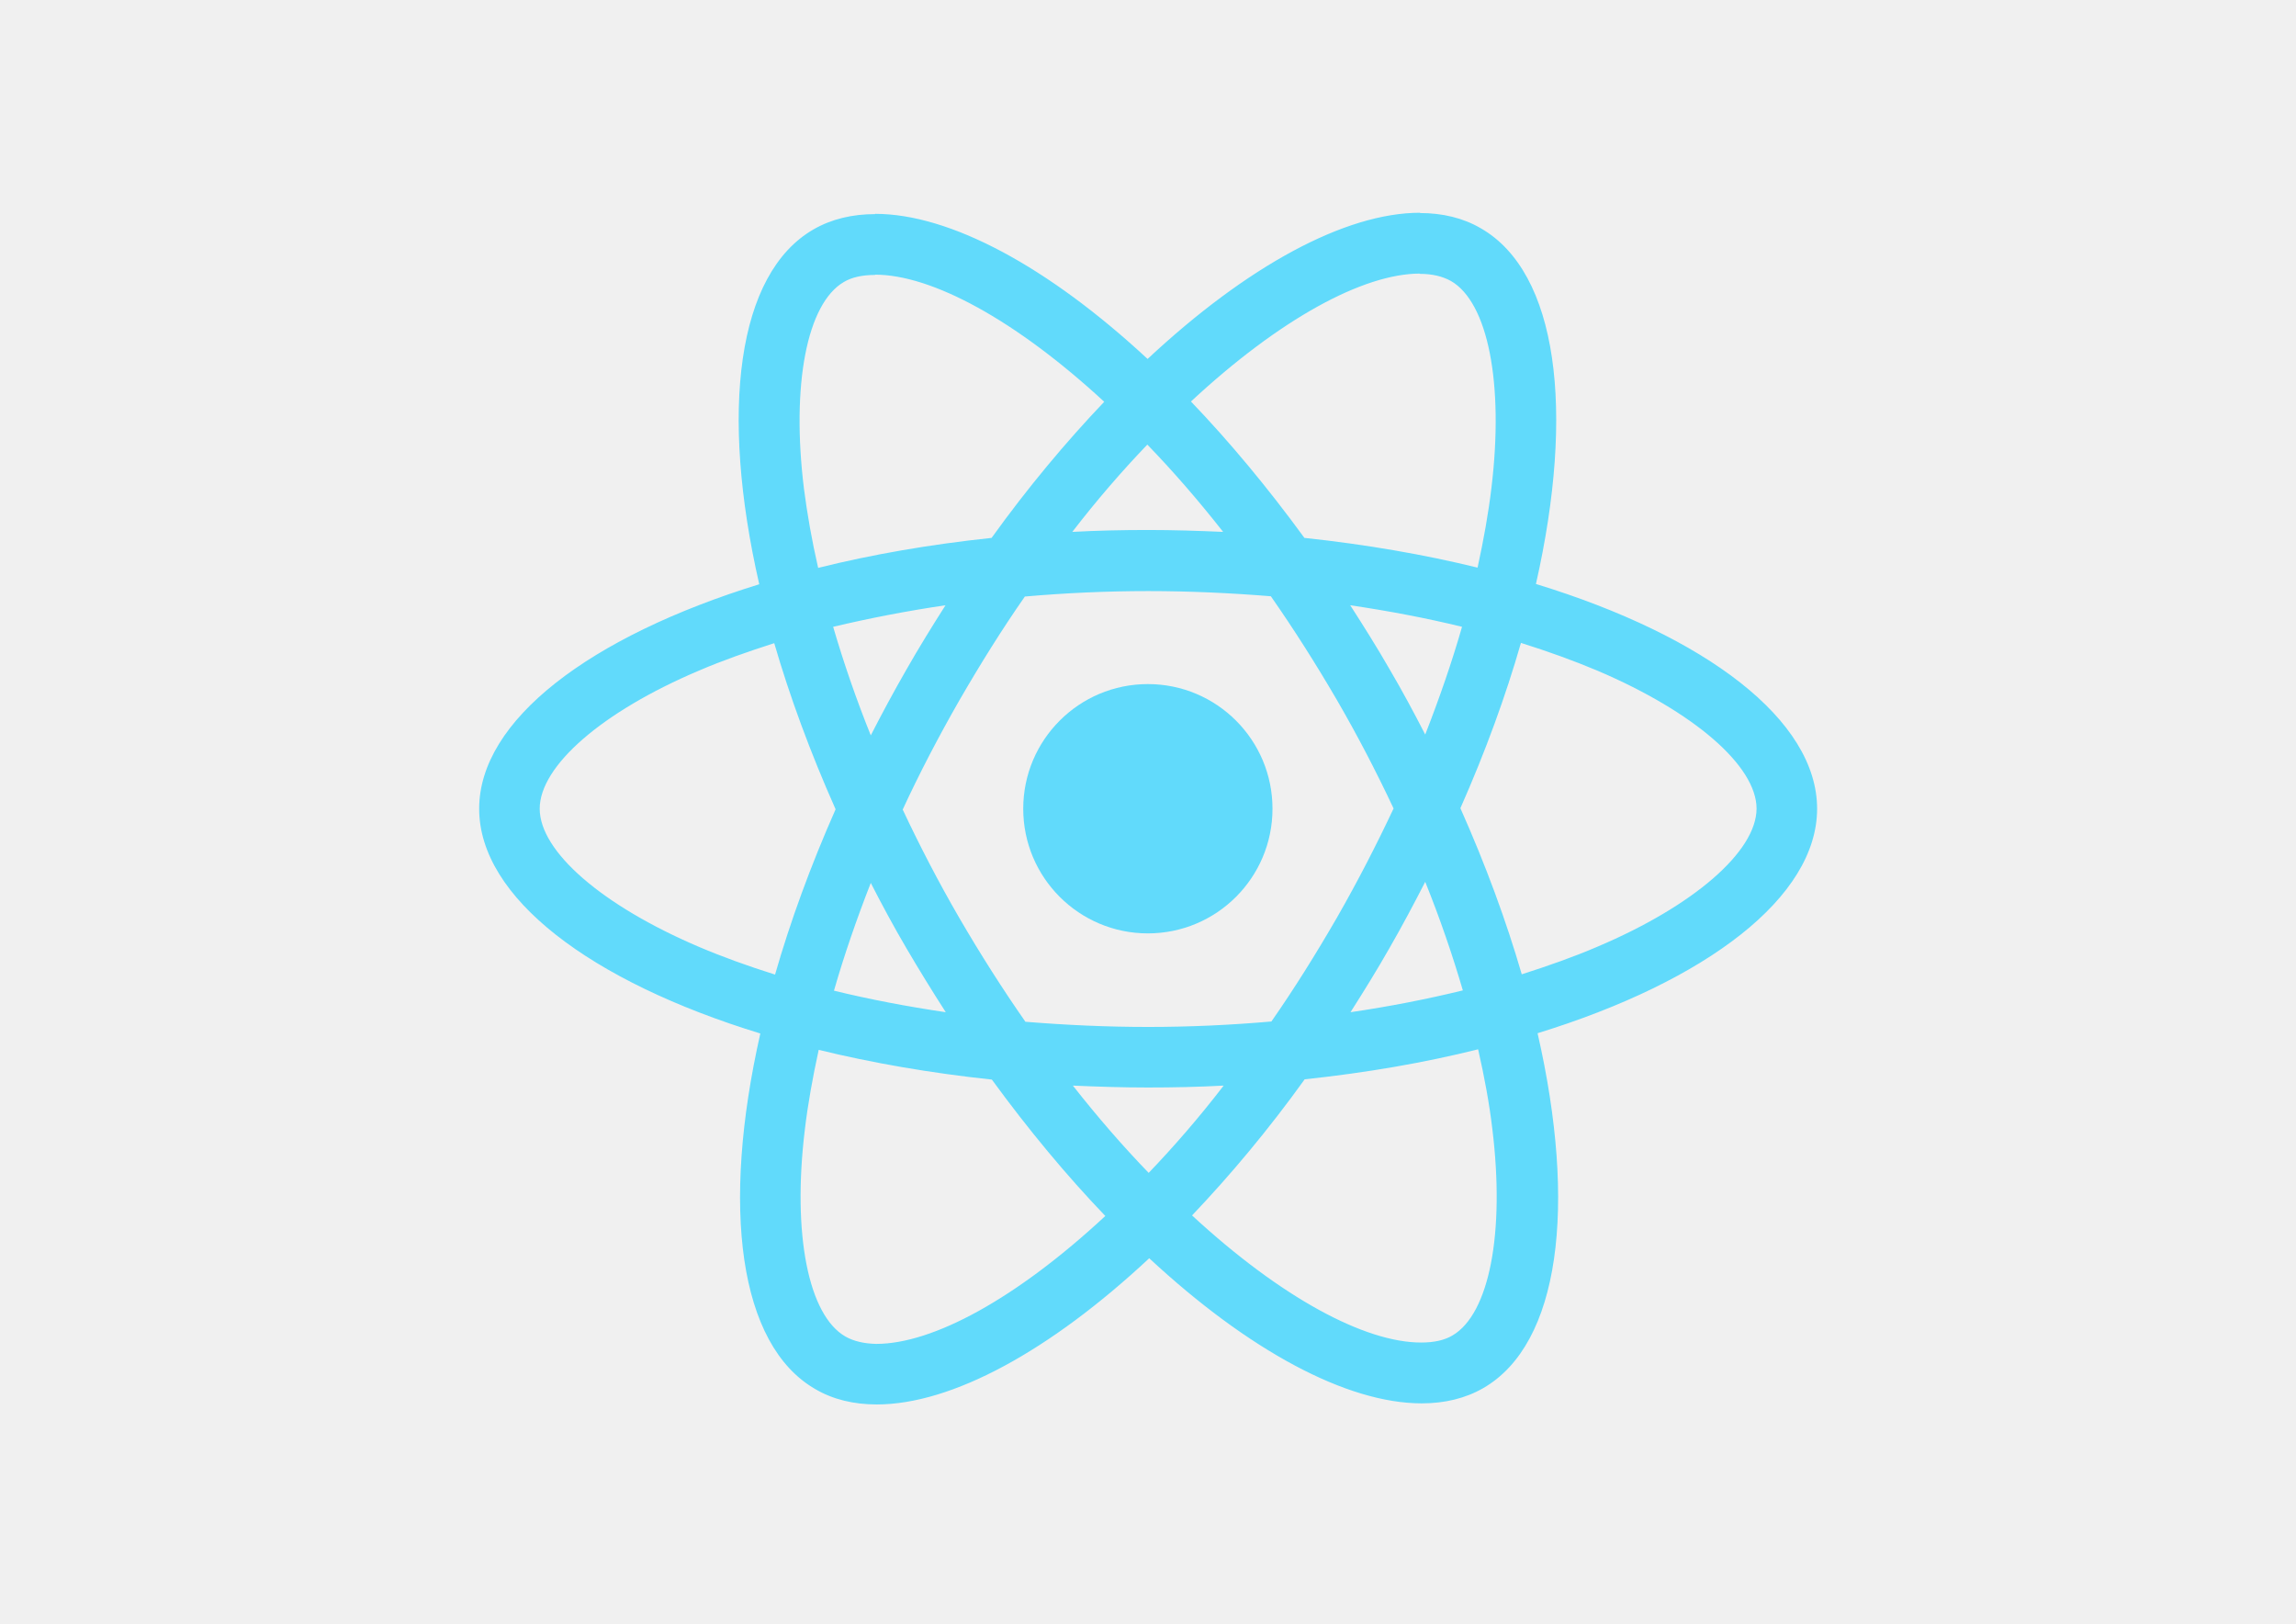
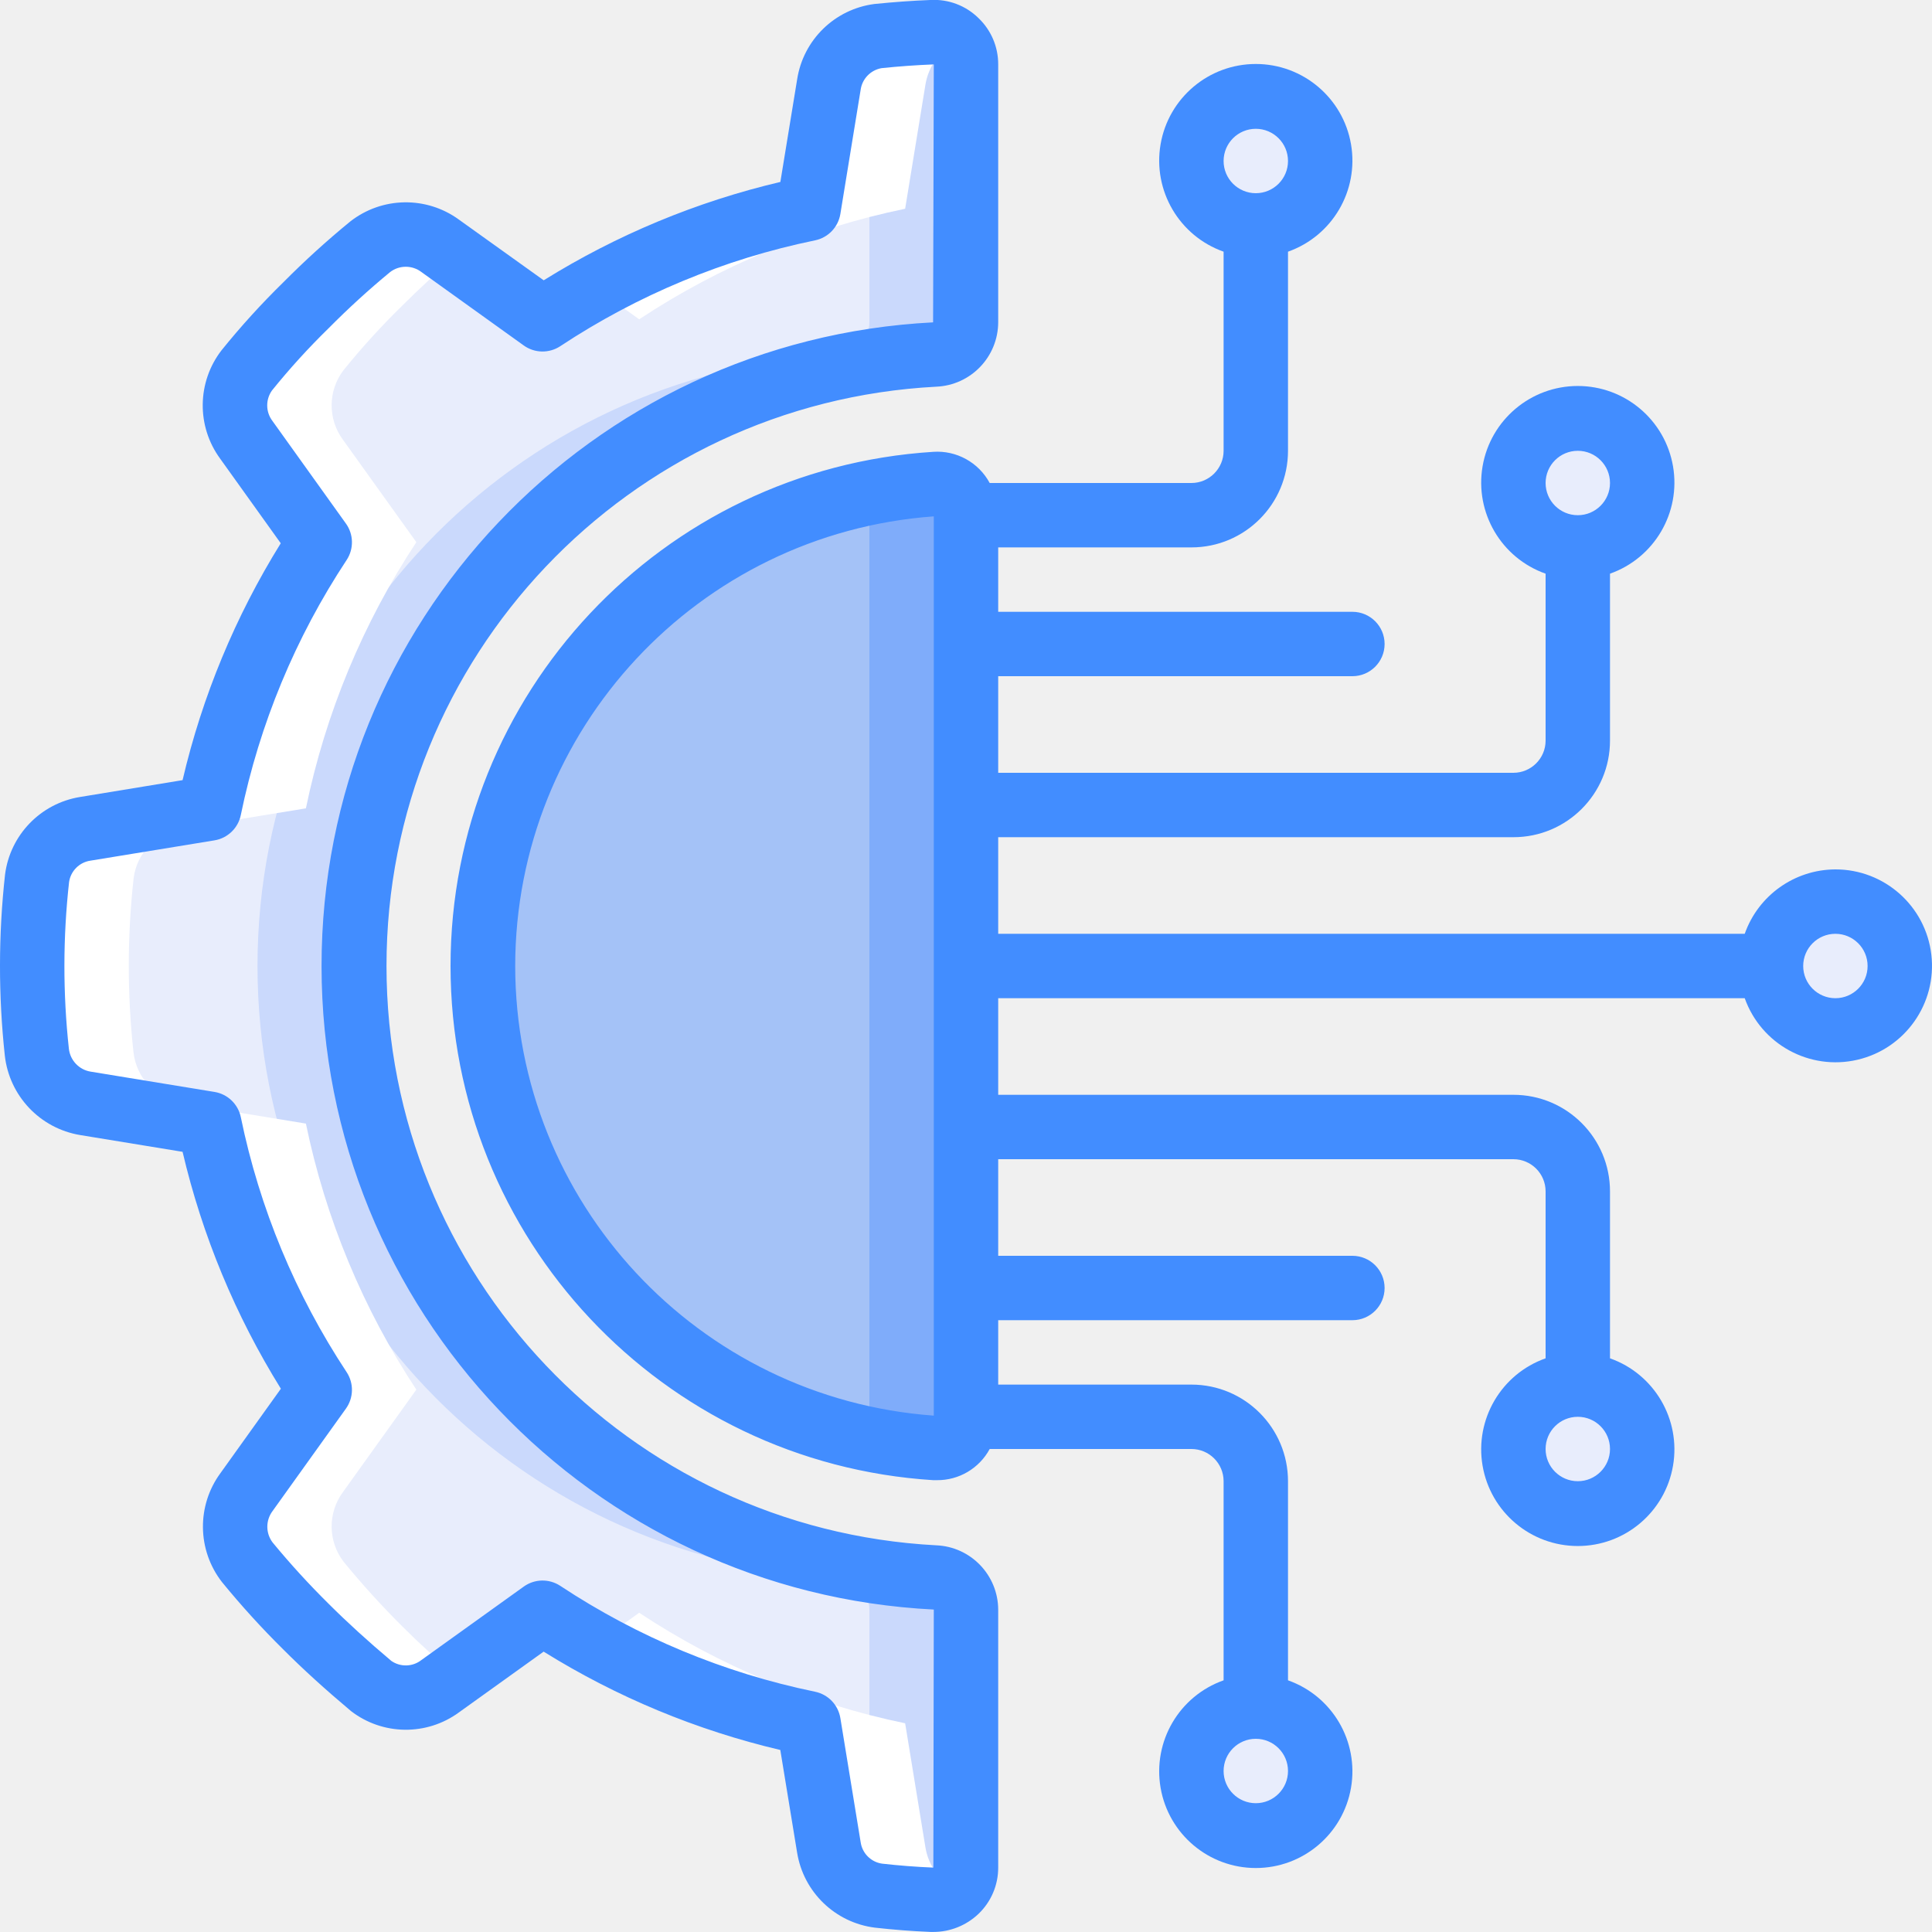
- <svg xmlns="http://www.w3.org/2000/svg" viewBox="0 0 841.9 595.3">
-   <g fill="#61DAFB">
-     <path d="M666.3 296.5c0-32.5-40.7-63.3-103.1-82.4 14.4-63.6 8-114.2-20.2-130.4-6.5-3.8-14.1-5.6-22.4-5.6v22.3c4.6 0 8.3.9 11.4 2.6 13.6 7.8 19.5 37.5 14.9 75.7-1.1 9.4-2.9 19.3-5.1 29.4-19.6-4.8-41-8.5-63.5-10.9-13.5-18.5-27.5-35.3-41.6-50 32.6-30.3 63.2-46.9 84-46.9V78c-27.5 0-63.5 19.6-99.9 53.6-36.4-33.8-72.4-53.2-99.9-53.2v22.3c20.7 0 51.4 16.5 84 46.6-14 14.7-28 31.4-41.3 49.9-22.6 2.4-44 6.1-63.6 11-2.3-10-4-19.7-5.2-29-4.7-38.2 1.1-67.9 14.6-75.8 3-1.8 6.9-2.6 11.5-2.6V78.5c-8.4 0-16 1.8-22.6 5.6-28.1 16.2-34.4 66.7-19.9 130.1-62.2 19.2-102.7 49.9-102.7 82.3 0 32.5 40.7 63.3 103.1 82.4-14.4 63.6-8 114.2 20.2 130.4 6.5 3.8 14.1 5.6 22.5 5.6 27.5 0 63.5-19.6 99.9-53.6 36.4 33.8 72.4 53.2 99.9 53.2 8.4 0 16-1.8 22.6-5.6 28.1-16.2 34.4-66.7 19.9-130.1 62-19.1 102.5-49.9 102.5-82.3zm-130.2-66.7c-3.7 12.9-8.3 26.2-13.5 39.5-4.1-8-8.4-16-13.1-24-4.6-8-9.5-15.8-14.4-23.4 14.2 2.1 27.9 4.7 41 7.9zm-45.8 106.5c-7.8 13.5-15.8 26.3-24.1 38.2-14.9 1.3-30 2-45.2 2-15.1 0-30.2-.7-45-1.9-8.3-11.9-16.4-24.6-24.2-38-7.6-13.1-14.5-26.4-20.8-39.8 6.2-13.4 13.2-26.8 20.7-39.9 7.8-13.5 15.8-26.3 24.1-38.2 14.9-1.3 30-2 45.2-2 15.1 0 30.2.7 45 1.9 8.3 11.9 16.4 24.6 24.2 38 7.6 13.1 14.5 26.4 20.8 39.8-6.3 13.4-13.2 26.8-20.7 39.9zm32.3-13c5.4 13.4 10 26.8 13.8 39.8-13.1 3.2-26.9 5.9-41.2 8 4.9-7.7 9.8-15.6 14.4-23.7 4.6-8 8.9-16.1 13-24.1zM421.2 430c-9.3-9.6-18.6-20.3-27.8-32 9 .4 18.2.7 27.5.7 9.4 0 18.7-.2 27.8-.7-9 11.7-18.3 22.4-27.5 32zm-74.4-58.9c-14.2-2.1-27.9-4.7-41-7.9 3.7-12.9 8.3-26.2 13.5-39.5 4.1 8 8.4 16 13.1 24 4.7 8 9.5 15.8 14.4 23.4zM420.7 163c9.3 9.6 18.6 20.3 27.8 32-9-.4-18.2-.7-27.5-.7-9.4 0-18.7.2-27.8.7 9-11.7 18.3-22.4 27.5-32zm-74 58.9c-4.9 7.7-9.8 15.6-14.4 23.7-4.6 8-8.9 16-13 24-5.4-13.4-10-26.8-13.8-39.8 13.1-3.1 26.9-5.8 41.2-7.9zm-90.5 125.2c-35.4-15.1-58.3-34.9-58.3-50.6 0-15.7 22.9-35.6 58.3-50.6 8.6-3.7 18-7 27.7-10.1 5.7 19.6 13.2 40 22.5 60.9-9.2 20.8-16.6 41.1-22.2 60.6-9.9-3.1-19.3-6.5-28-10.2zM310 490c-13.6-7.8-19.5-37.5-14.9-75.7 1.1-9.4 2.9-19.3 5.1-29.4 19.6 4.8 41 8.5 63.5 10.9 13.5 18.5 27.5 35.3 41.6 50-32.6 30.3-63.2 46.9-84 46.9-4.5-.1-8.3-1-11.3-2.7zm237.2-76.2c4.7 38.2-1.1 67.9-14.6 75.8-3 1.8-6.9 2.6-11.5 2.6-20.7 0-51.4-16.5-84-46.6 14-14.7 28-31.4 41.3-49.9 22.6-2.4 44-6.1 63.6-11 2.3 10.1 4.1 19.8 5.2 29.1zm38.5-66.7c-8.6 3.7-18 7-27.7 10.1-5.7-19.6-13.2-40-22.5-60.9 9.2-20.8 16.6-41.1 22.2-60.6 9.9 3.1 19.3 6.5 28.1 10.2 35.4 15.1 58.3 34.9 58.3 50.6-.1 15.7-23 35.6-58.4 50.6zM320.8 78.4z" />
-     <circle cx="420.9" cy="296.5" r="45.7" />
-     <path d="M520.5 78.1z" />
+ <svg xmlns="http://www.w3.org/2000/svg" height="512" viewBox="0 0 60 60" width="512">
+   <g id="Page-1" fill="none" fill-rule="evenodd">
+     <g id="019---Technology-Engineering" fill-rule="nonzero" transform="translate(0 -1)">
+       <g id="Colour" transform="translate(1 1)">
+         <path id="Shape" d="m10 30c-.001 10.119 7.923 18.466 18.028 18.99.54.018.969.46.972 1v8.01c-.002.275-.115.537-.315.725-.199.189-.467.288-.741.275-.56-.024-1.116-.066-1.664-.128-.791-.099-1.42-.712-1.54-1.5l-.63-3.853c-2.946-.609-5.75-1.773-8.26-3.432l-3.18 2.281c-.644.474-1.524.466-2.16-.02-.69-.58-1.36-1.18-2.01-1.831-.644-.64-1.255-1.314-1.83-2.017-.487-.636-.495-1.517-.02-2.162l2.28-3.178c-1.658-2.513-2.822-5.318-3.43-8.266l-3.85-.631c-.799-.133-1.412-.782-1.5-1.588-.197-1.795-.197-3.605 0-5.4.099-.791.712-1.421 1.5-1.541l3.85-.63c.608-2.948 1.772-5.753 3.43-8.266l-2.28-3.18c-.473-.644-.465-1.523.02-2.158.57-.707 1.181-1.38 1.83-2.014.638-.645 1.309-1.256 2.01-1.832.636-.486 1.516-.494 2.16-.02l3.18 2.282c2.51-1.659 5.314-2.824 8.26-3.433l.63-3.852c.122-.789.749-1.404 1.54-1.512.547-.055 1.102-.094 1.667-.119.274-.013.541.087.74.275.199.189.312.45.313.725v8.012c-.003.54-.432.982-.972 1-10.104.524-18.028 8.87-18.028 18.988z" fill="#e8edfc" />
+         <path id="Shape" d="m28.028 11.011c.54-.018.969-.46.972-1v-8.011c-.001-.274-.114-.536-.313-.725-.199-.189-.466-.288-.74-.275-.562.023-1.118.063-1.667.118-.203.026-.399.087-.58.182.19.184.298.436.3.7v8.012c-.003.54-.432.982-.972 1-10.106.524-18.031 8.87-18.031 18.989s7.925 18.466 18.031 18.989c.54.018.969.46.972 1v8.009c-.003.264-.111.516-.3.7.18.091.375.15.575.173.548.062 1.1.1 1.664.128.275.015.545-.084.745-.273s.315-.452.316-.728v-8.014c-.003-.54-.432-.982-.972-1-10.106-.524-18.031-8.87-18.031-18.989s7.925-18.466 18.031-18.989z" fill="#cad9fc" />
+         <path id="Shape" d="m29 44.044c.002.252-.099.493-.279.668s-.425.268-.677.258c-7.9-.5-14.052-7.054-14.052-14.97s6.152-14.47 14.052-14.97c.251-.01.496.083.677.258s.282.417.279.668z" fill="#a4c2f7" />
+         <path id="Shape" d="m28.044 15.03c-.764.054-1.524.166-2.271.335.142.164.223.374.227.591v28.088c-.004.217-.085.427-.227.591.747.169 1.507.281 2.271.335.251.01.496-.083.677-.258s.282-.417.279-.668v-28.088c.002-.252-.099-.493-.279-.668s-.425-.268-.677-.258z" fill="#7facfa" />
+         <g fill="#e8edfc">
+           <circle id="Oval" cx="38" cy="5" r="2" />
+           <circle id="Oval" cx="38" cy="55" r="2" />
+           <circle id="Oval" cx="48" cy="45" r="2" />
+           <circle id="Oval" cx="56" cy="30" r="2" />
+           <circle id="Oval" cx="48" cy="15" r="2" />
+         </g>
+       </g>
+       <g id="Whites" fill="#fff" transform="translate(1 1)">
+         <path id="Shape" d="m24.11 53.517.63 3.853c.092.571.45 1.064.965 1.328.018.009.038.014.057.022.163.078.338.129.518.151.548.062 1.1.1 1.664.128.285.015.563-.094.761-.3-.515-.264-.873-.757-.965-1.328l-.63-3.853c-2.946-.609-5.75-1.773-8.26-3.432l-1.36.976c2.071 1.145 4.303 1.973 6.62 2.455z" />
+         <path id="Shape" d="m18.85 9.916c2.51-1.659 5.314-2.824 8.26-3.433l.63-3.853c.092-.57.448-1.063.96-1.33-.199-.202-.474-.311-.757-.3-.562.023-1.118.063-1.667.118-.179.025-.353.077-.515.156-.02.009-.042.015-.061.025-.513.266-.871.759-.964 1.33l-.63 3.853c-2.316.484-4.546 1.312-6.616 2.458z" />
+         <path id="Shape" d="m1.65 34.263 3.85.631c.608 2.948 1.772 5.753 3.43 8.266l-2.28 3.182c-.473.644-.465 1.523.02 2.158.575.703 1.186 1.375 1.83 2.015.65.651 1.32 1.251 2.01 1.831.636.486 1.516.494 2.16.02l.473-.339c-.56-.483-1.11-.978-1.643-1.512-.644-.64-1.255-1.312-1.83-2.015-.487-.636-.495-1.517-.02-2.162l2.28-3.182c-1.657-2.511-2.821-5.315-3.43-8.262l-3.85-.631c-.801-.131-1.417-.781-1.505-1.588-.195-1.795-.194-3.606.005-5.4.099-.791.712-1.421 1.5-1.541l3.85-.63c.608-2.948 1.772-5.753 3.43-8.266l-2.28-3.182c-.475-.645-.467-1.526.02-2.162.57-.705 1.181-1.376 1.83-2.009.533-.533 1.081-1.037 1.642-1.512l-.472-.339c-.644-.474-1.524-.466-2.16.02-.701.576-1.372 1.187-2.01 1.831-.649.635-1.26 1.308-1.83 2.015-.487.636-.495 1.517-.02 2.162l2.28 3.182c-1.657 2.512-2.821 5.316-3.43 8.263l-3.85.63c-.788.12-1.401.75-1.5 1.541-.197 1.795-.197 3.605 0 5.4.089.805.702 1.452 1.5 1.585z" />
+       </g>
+       <g id="Icons_copy" fill="#428dff">
+         <path id="Shape" d="m2.486 25.751c-1.226.199-2.175 1.182-2.33 2.415-.206 1.867-.208 3.751-.006 5.619.141 1.252 1.095 2.258 2.338 2.465l3.182.521c.611 2.602 1.642 5.087 3.053 7.357l-1.873 2.616c-.746 1.012-.728 2.397.044 3.389.596.729 1.23 1.427 1.9 2.089.614.615 1.293 1.233 2.108 1.918.984.757 2.35.773 3.352.039l2.629-1.886c2.268 1.411 4.75 2.442 7.35 3.054l.522 3.187c.198 1.227 1.182 2.176 2.415 2.331.57.064 1.149.109 1.732.133h.085c.521-0 1.022-.201 1.4-.56.393-.375.614-.895.613-1.438v-8.014c-.006-1.071-.851-1.949-1.921-1.995-9.571-.5-17.076-8.406-17.076-17.991s7.504-17.491 17.076-17.991c1.072-.047 1.917-.927 1.921-2v-8.01c.002-.544-.22-1.064-.614-1.439-.393-.386-.929-.589-1.479-.561-.582.023-1.159.065-1.751.125-1.232.159-2.211 1.114-2.4 2.342l-.521 3.184c-2.6.612-5.082 1.644-7.35 3.055l-2.629-1.882c-1.011-.739-2.39-.717-3.377.054-.725.593-1.419 1.224-2.079 1.889-.68.665-1.321 1.37-1.918 2.11-.763.986-.783 2.357-.048 3.364l1.885 2.632c-1.41 2.27-2.44 4.754-3.049 7.356zm4.993.558c.581-2.824 1.697-5.512 3.286-7.918.228-.346.219-.797-.023-1.133l-2.281-3.185c-.211-.278-.217-.661-.015-.946.548-.679 1.136-1.325 1.761-1.935.607-.613 1.244-1.195 1.91-1.744.286-.218.684-.218.97 0l3.18 2.282c.337.241.787.249 1.133.021 2.404-1.59 5.09-2.706 7.913-3.287.406-.084.718-.409.785-.818l.629-3.851c.045-.345.311-.621.654-.679.529-.055 1.065-.094 1.619-.116l-.022 8.011c-10.646.544-18.998 9.338-18.992 19.998.006 10.66 8.367 19.445 19.014 19.977l-.014 8.014c-.537-.022-1.069-.064-1.594-.123-.345-.05-.616-.323-.664-.668l-.63-3.853c-.067-.409-.379-.734-.785-.818-2.823-.582-5.509-1.698-7.913-3.288-.346-.228-.796-.219-1.133.022l-3.183 2.284c-.271.211-.649.221-.931.025-.735-.619-1.372-1.2-1.946-1.773-.613-.606-1.195-1.243-1.743-1.908-.216-.288-.216-.684 0-.972l2.279-3.182c.241-.337.25-.787.022-1.133-1.589-2.406-2.705-5.093-3.286-7.917-.084-.406-.408-.718-.817-.785l-3.85-.631c-.358-.059-.633-.35-.673-.711-.187-1.72-.185-3.455.006-5.175.05-.345.321-.617.667-.666l3.849-.63c.41-.067.736-.382.818-.789z" />
+         <path id="Shape" d="m57 28c-1.267.005-2.394.806-2.816 2h-23.184v-3h16c1.657 0 3-1.343 3-3v-5.184c1.378-.487 2.204-1.896 1.957-3.336-.247-1.44-1.496-2.493-2.957-2.493s-2.71 1.053-2.957 2.493c-.247 1.44.579 2.849 1.957 3.336v5.184c0 .552-.448 1-1 1h-16v-3h11c.552 0 1-.448 1-1s-.448-1-1-1h-11v-2h6c1.657 0 3-1.343 3-3v-6.184c1.378-.487 2.204-1.896 1.957-3.336s-1.496-2.493-2.957-2.493-2.71 1.053-2.957 2.493.579 2.849 1.957 3.336v6.184c0 .552-.448 1-1 1h-6.264c-.344-.639-1.031-1.018-1.755-.968-8.427.534-14.989 7.524-14.989 15.968s6.562 15.434 14.989 15.968h.117c.683.006 1.313-.367 1.638-.968h6.264c.552 0 1 .448 1 1v6.184c-1.378.487-2.204 1.896-1.957 3.336.247 1.44 1.496 2.493 2.957 2.493s2.71-1.053 2.957-2.493c.247-1.44-.579-2.849-1.957-3.336v-6.184c0-1.657-1.343-3-3-3h-6v-2h11c.552 0 1-.448 1-1s-.448-1-1-1h-11v-3h16c.552 0 1 .448 1 1v5.184c-1.378.487-2.204 1.896-1.957 3.336.247 1.44 1.496 2.493 2.957 2.493s2.71-1.053 2.957-2.493c.247-1.44-.579-2.849-1.957-3.336v-5.184c0-1.657-1.343-3-3-3h-16v-3h23.184c.511 1.435 2.017 2.257 3.5 1.912 1.483-.345 2.471-1.749 2.296-3.261-.175-1.513-1.458-2.653-2.98-2.651zm-8-13c.552 0 1 .448 1 1s-.448 1-1 1-1-.448-1-1 .448-1 1-1zm-10-10c.552 0 1 .448 1 1s-.448 1-1 1-1-.448-1-1 .448-1 1-1zm0 52c-.552 0-1-.448-1-1s.448-1 1-1 1 .448 1 1-.448 1-1 1zm10-10c-.552 0-1-.448-1-1s.448-1 1-1 1 .448 1 1-.448 1-1 1zm-33-16c.008-7.341 5.679-13.431 13-13.964v27.928c-7.321-.533-12.992-6.623-13-13.964zm41 1c-.552 0-1-.448-1-1s.448-1 1-1 1 .448 1 1-.448 1-1 1z" />
+       </g>
+     </g>
  </g>
</svg>
